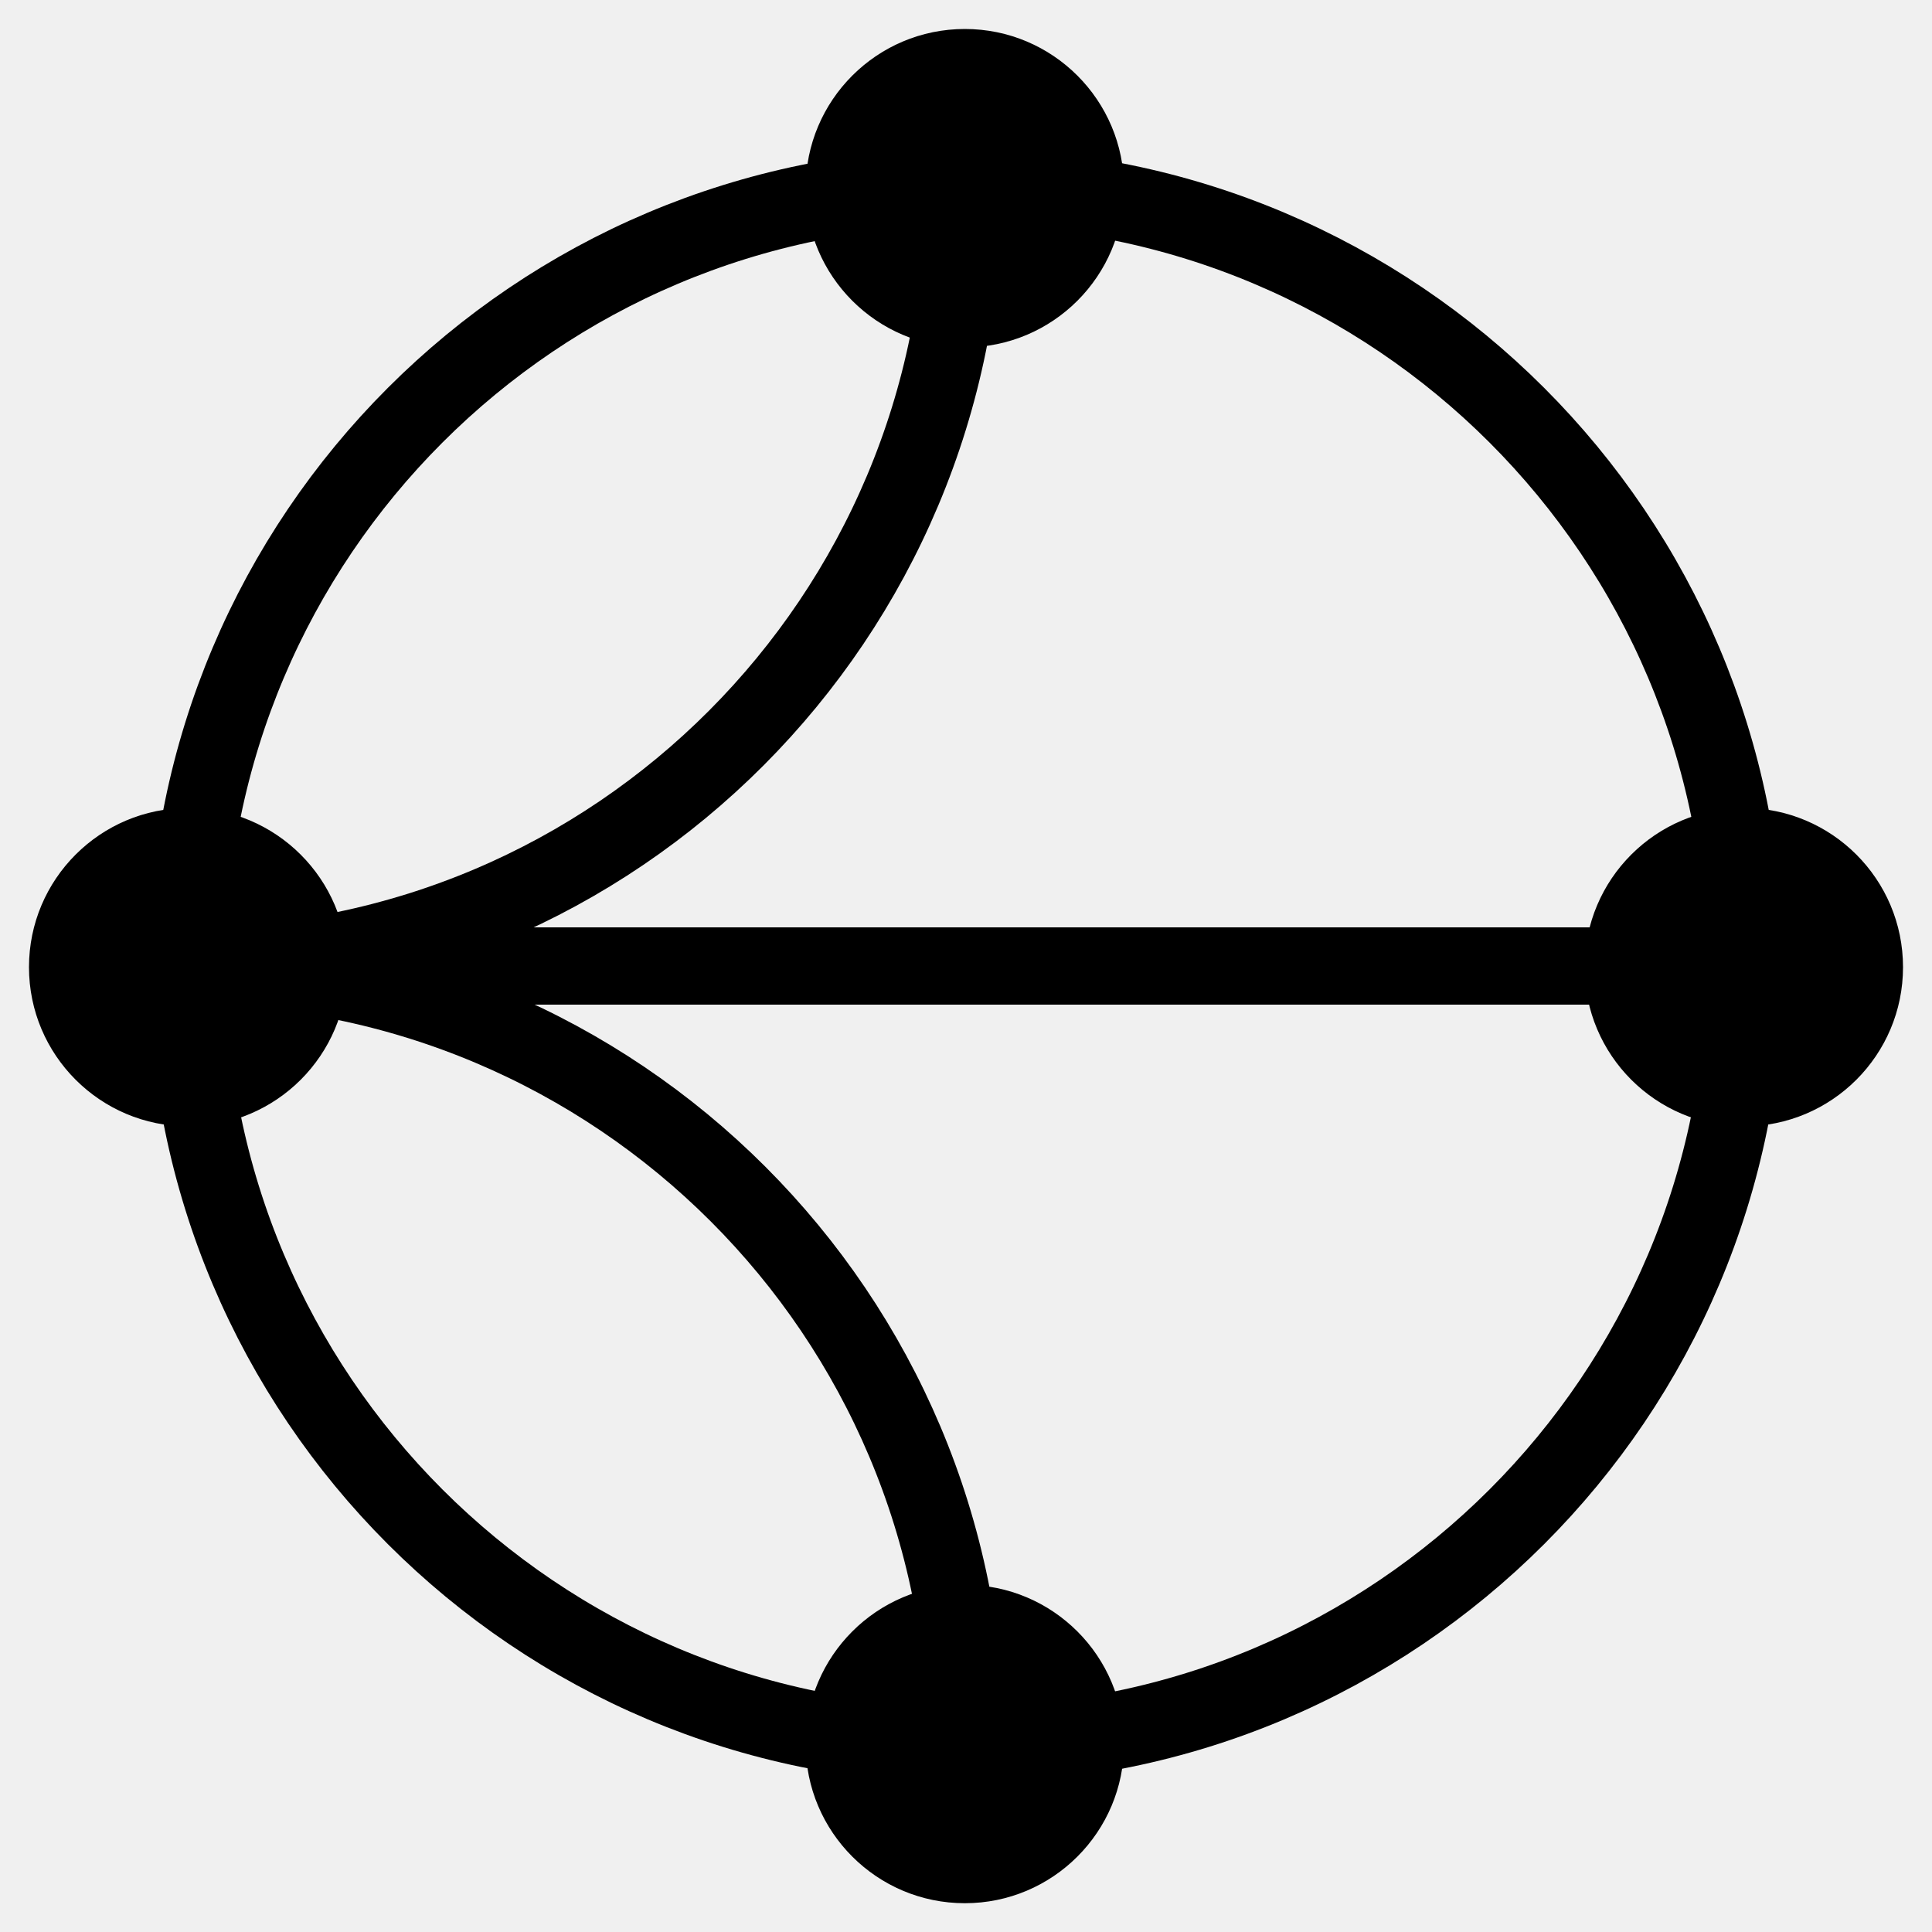
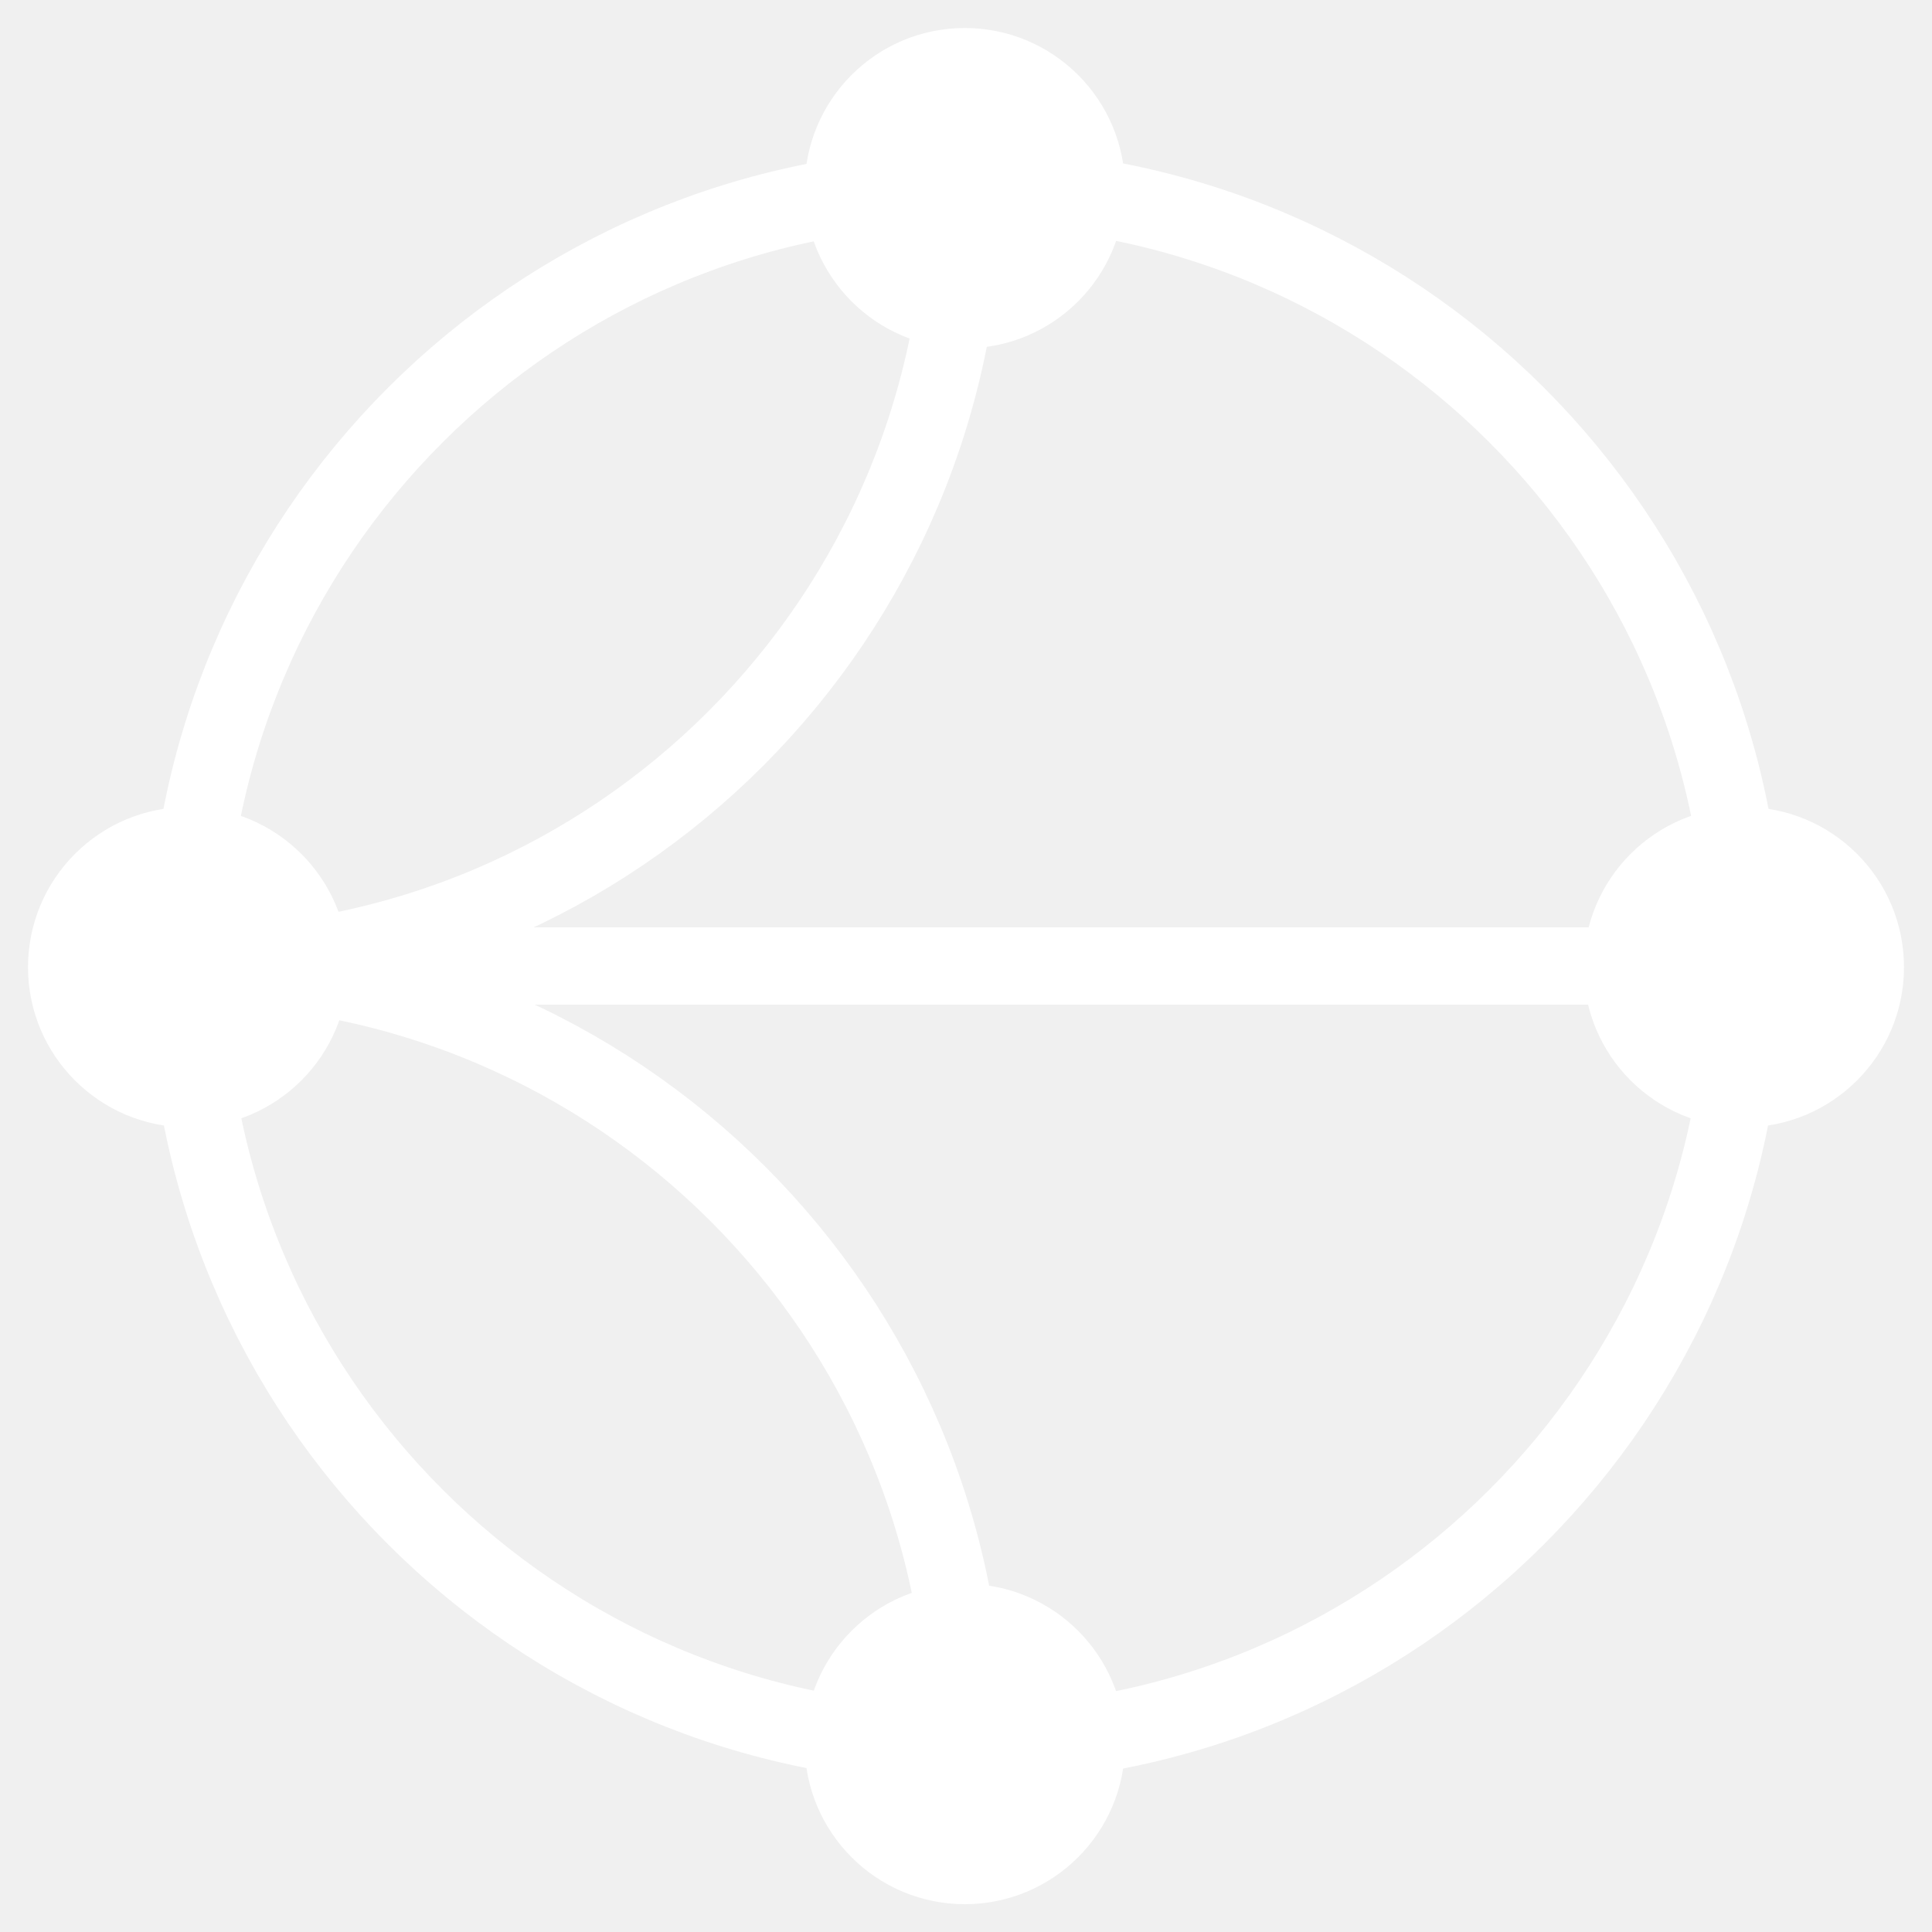
<svg xmlns="http://www.w3.org/2000/svg" version="1.1" id="Layer_1" x="0px" y="0px" viewBox="0 0 1000 1000" style="enable-background:new 0 0 1000 1000;" xml:space="preserve">
  <style type="text/css">
- 	.st0{fill:none;stroke:#000000;stroke-width:40;stroke-miterlimit:10;}
+ 	.st0{fill:none;stroke:#FFFFFF;stroke-width:40;stroke-miterlimit:10;}
+ 	circle,path {fill:#FFFFFF; stroke: #FFFFFF;}
</style>
  <circle class="st0" cx="500" cy="500" r="403.2" />
  <g>
    <circle cx="97.4" cy="500.6" r="79.9" />
    <path d="M97.4,423.2c42.7,0,77.4,34.7,77.4,77.4s-34.7,77.4-77.4,77.4S20,543.2,20,500.6S54.7,423.2,97.4,423.2 M97.4,418.2   c-45.5,0-82.4,36.9-82.4,82.4s36.9,82.4,82.4,82.4s82.4-36.9,82.4-82.4S142.8,418.2,97.4,418.2L97.4,418.2z" />
  </g>
  <g>
    <circle cx="499.4" cy="97.4" r="79.9" />
    <path d="M499.4,20c42.7,0,77.4,34.7,77.4,77.4s-34.7,77.4-77.4,77.4s-77.4-34.7-77.4-77.4S456.8,20,499.4,20 M499.4,15   c-45.5,0-82.4,36.9-82.4,82.4s36.9,82.4,82.4,82.4s82.4-36.9,82.4-82.4S544.9,15,499.4,15L499.4,15z" />
  </g>
  <g>
    <circle cx="499.4" cy="902.6" r="79.9" />
    <path d="M499.4,825.3c42.7,0,77.4,34.7,77.4,77.4S542.1,980,499.4,980s-77.4-34.7-77.4-77.4S456.8,825.3,499.4,825.3 M499.4,820.3   c-45.5,0-82.4,36.9-82.4,82.4s36.9,82.4,82.4,82.4s82.4-36.9,82.4-82.4S544.9,820.3,499.4,820.3L499.4,820.3z" />
  </g>
  <g>
    <circle cx="902.6" cy="500.6" r="79.9" />
    <path d="M902.6,423.2c42.7,0,77.4,34.7,77.4,77.4s-34.7,77.4-77.4,77.4s-77.4-34.7-77.4-77.4S860,423.2,902.6,423.2 M902.6,418.2   c-45.5,0-82.4,36.9-82.4,82.4s36.9,82.4,82.4,82.4s82.4-36.9,82.4-82.4S948.1,418.2,902.6,418.2L902.6,418.2z" />
  </g>
  <path class="st0" d="M498.8,96.8C498.8,319.7,319,500,96.8,500" />
  <path class="st0" d="M500,903.2C500,680.3,319.7,500,96.8,500" />
  <line class="st0" x1="96.8" y1="500" x2="902.1" y2="500" />
</svg>
